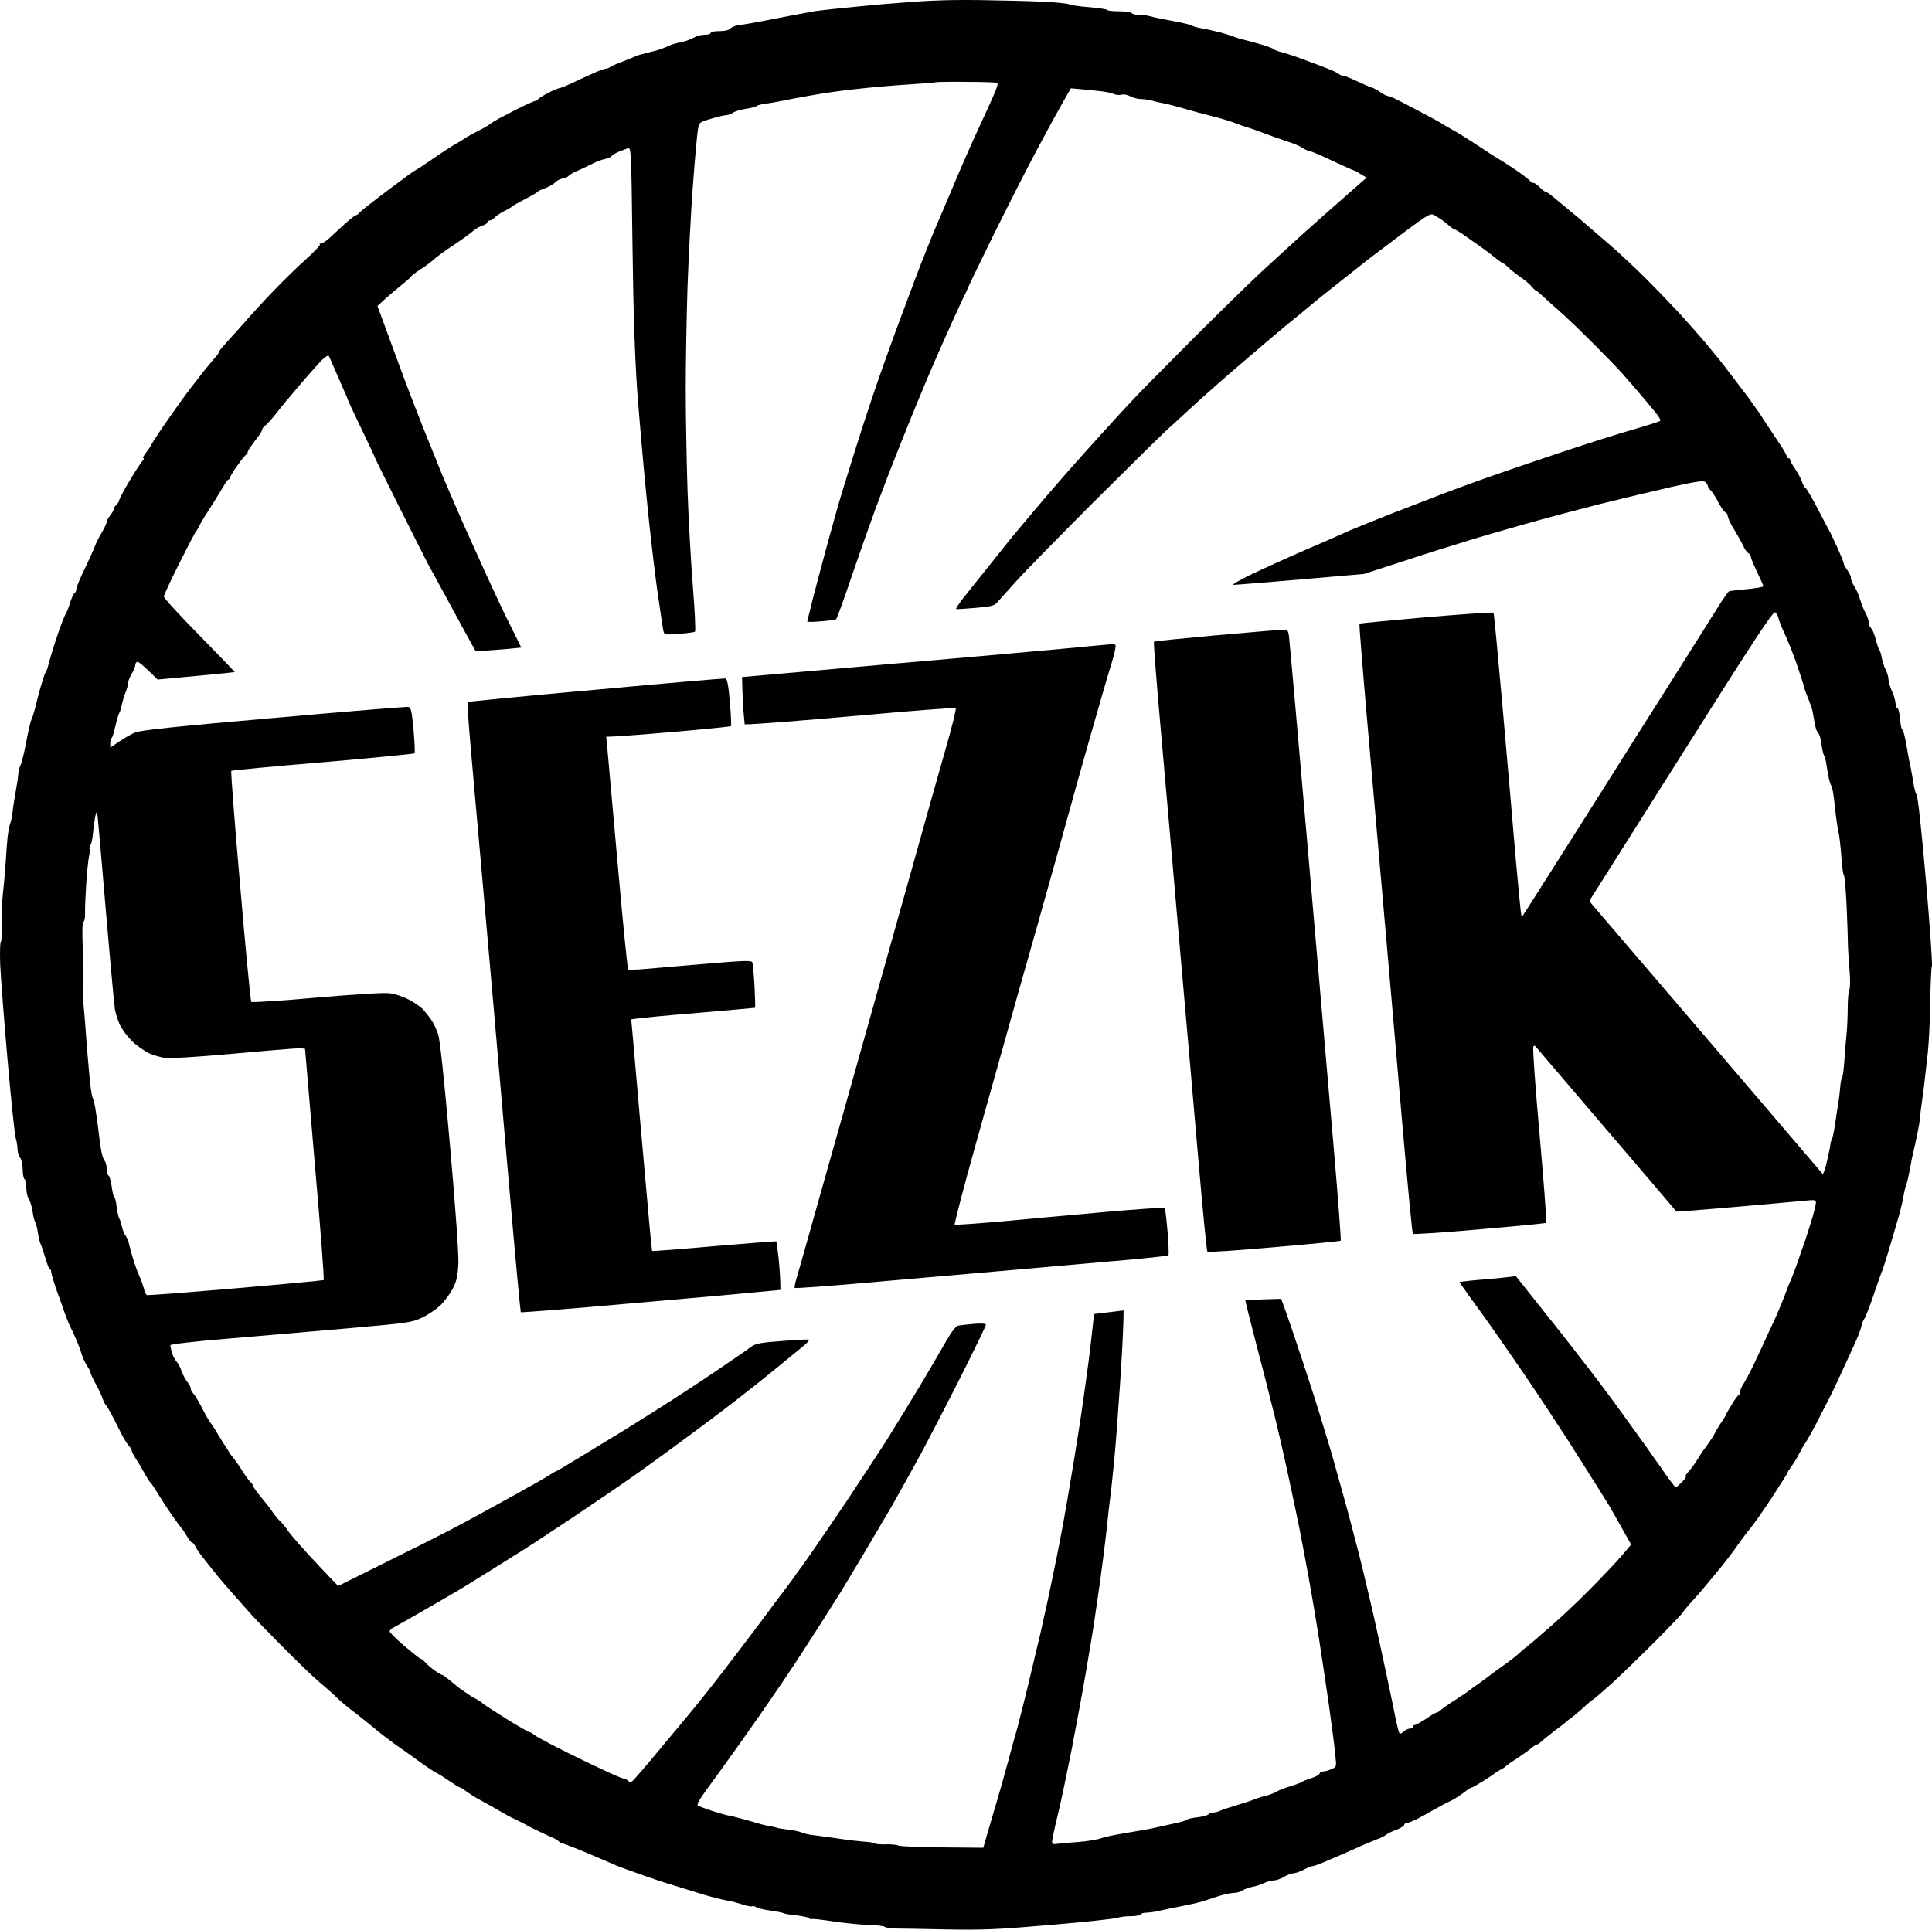
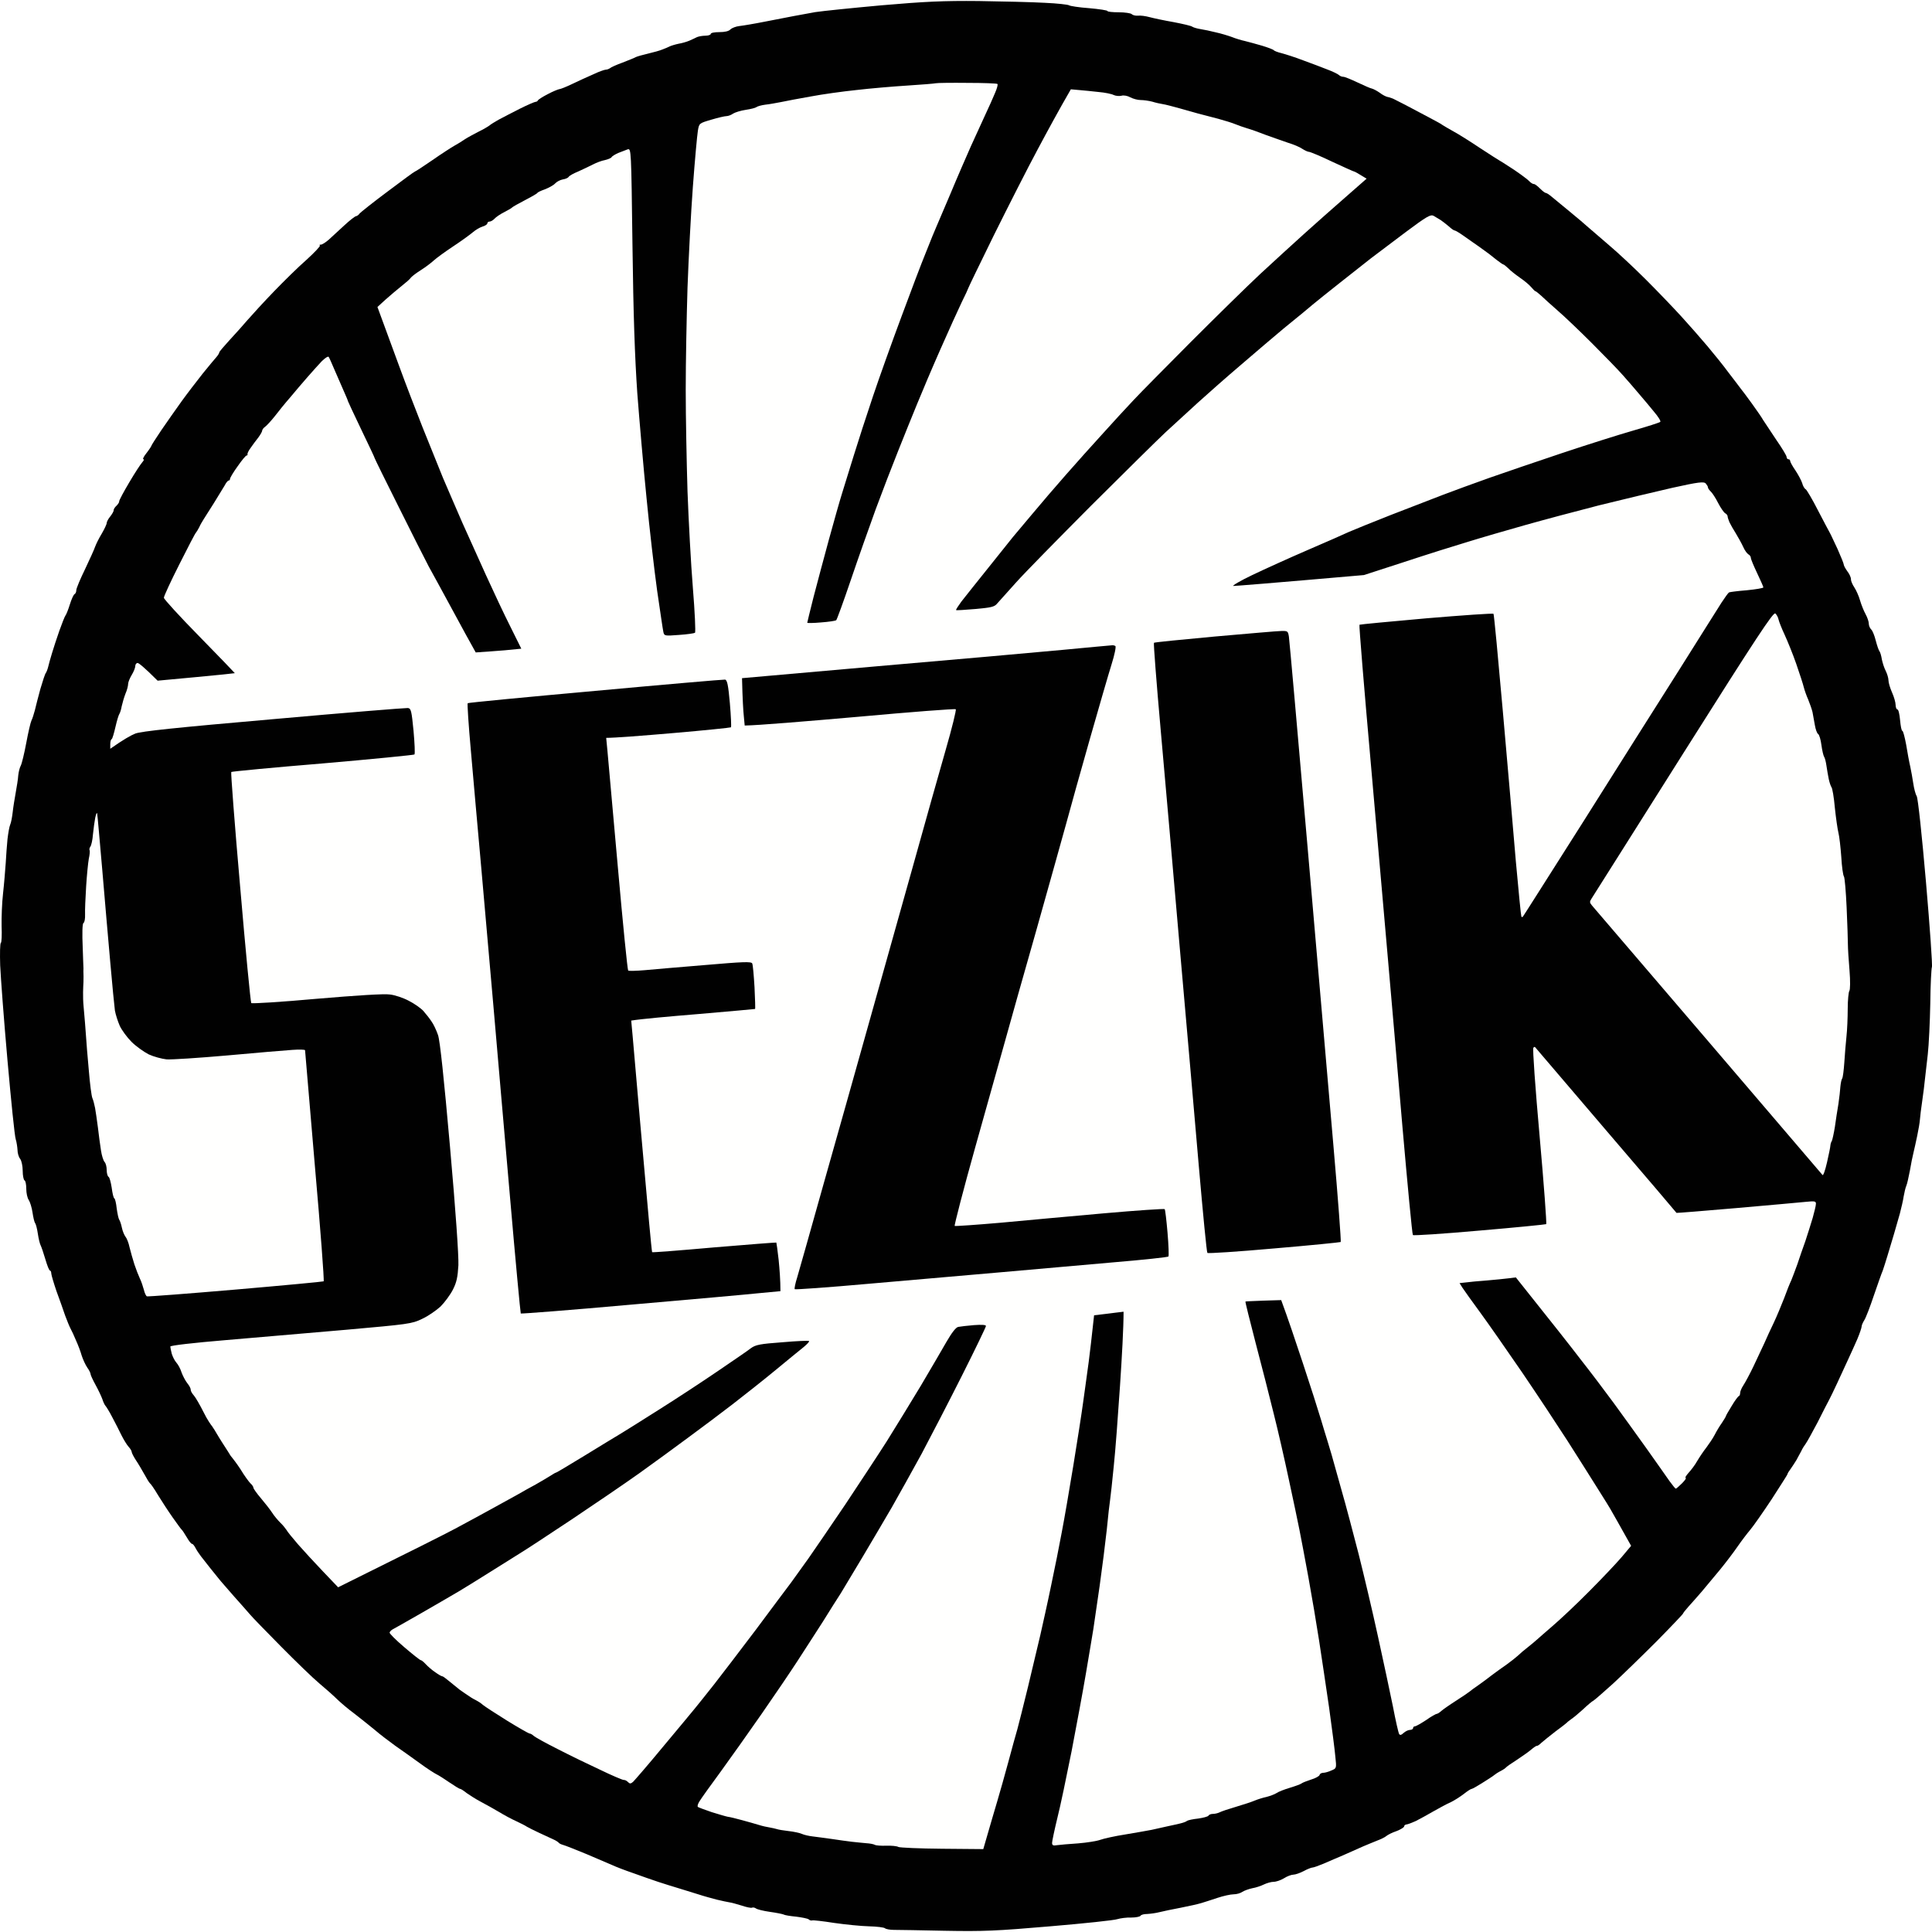
- <svg xmlns="http://www.w3.org/2000/svg" version="1.2" viewBox="8.7 9.76 1081.06 1079.99">
+ <svg xmlns="http://www.w3.org/2000/svg" version="1.2" viewBox="8.7 9.76 1081.06 1079.99" width="500" height="500">
  <style>
		.s0 { fill: #010101 } 
		.s1 { fill: #fffffe } 
	</style>
  <g id="Layer 1">
    <g id="Background">
      <path id="Path 1" fill-rule="evenodd" class="s0" d="m501.9 12.2c-16.5 1.5-33.1 3.2-37 3.8-3.8 0.7-9.2 1.7-12 2.2-2.7 0.5-9.9 1.9-16 3.1-6 1.2-12.6 2.3-14.5 2.5-1.9 0.2-4.2 1.1-5 1.9-0.9 1-3.2 1.5-6.2 1.5-2.7 0-4.8 0.4-4.8 1 0 0.5-1.3 1-3 1-1.6 0-3.8 0.4-4.7 0.8-1 0.5-2.9 1.4-4.3 2-1.4 0.6-4.1 1.4-6 1.7-1.9 0.4-4.2 1.1-5 1.5-0.8 0.4-2.6 1.2-4 1.7-1.4 0.6-5 1.6-8 2.3-3 0.7-6.2 1.6-7 2-0.8 0.5-4.2 1.8-7.5 3.1-3.3 1.2-6.4 2.6-6.9 3.1-0.6 0.4-1.6 0.8-2.3 0.8-0.7 0-3.9 1.1-7 2.6-3.2 1.4-8.5 3.8-11.8 5.4-3.3 1.6-6.6 2.9-7.2 2.9-0.7 0.1-3.7 1.3-6.5 2.8-2.9 1.5-5.4 3.1-5.5 3.5-0.2 0.4-0.7 0.8-1.3 0.8-0.5 0-4.5 1.7-8.7 3.8-4.3 2.2-9.6 4.9-11.8 6.1-2.2 1.2-4.6 2.7-5.4 3.4-0.8 0.6-3.5 2.2-6 3.4-2.5 1.3-5.9 3.1-7.6 4.2-1.6 1.1-4.3 2.8-6 3.7-1.6 0.9-7.2 4.5-12.2 8-5.1 3.5-9.5 6.4-9.8 6.4-0.3 0-7.1 5-15.2 11.1-8.2 6.1-15.2 11.7-15.8 12.4-0.5 0.8-1.4 1.4-2 1.5-0.5 0-3.5 2.3-6.5 5.1-3 2.8-7 6.4-8.7 8-1.8 1.6-3.9 2.9-4.5 2.8-0.7 0-1 0.2-0.5 0.5 0.4 0.3-3 3.9-7.5 8-4.6 4-12.8 12.1-18.3 17.8-5.5 5.7-12.1 12.9-14.7 15.9-2.5 2.9-7.1 8.1-10.2 11.4-3 3.3-5.6 6.3-5.6 6.7 0 0.4-0.7 1.6-1.5 2.5-0.9 1-4.4 5.2-7.8 9.4-3.4 4.3-8.7 11.2-11.8 15.5-3.1 4.3-8.2 11.6-11.3 16.1-3.1 4.6-5.6 8.5-5.6 8.8 0 0.2-1.2 2.1-2.7 4-1.6 2-2.3 3.5-1.8 3.5 0.6-0.1 0.3 0.7-0.6 1.7-0.9 1-4.2 6-7.3 11.3-3.1 5.2-5.6 9.9-5.6 10.5 0.1 0.5-0.6 1.6-1.5 2.5-0.9 0.8-1.6 1.9-1.6 2.5 0.1 0.5-0.8 2.1-1.9 3.5-1.1 1.3-2 3-2 3.7 0 0.7-1.3 3.4-2.8 6-1.6 2.6-3.2 5.9-3.7 7.3-0.4 1.3-3 7-5.6 12.5-2.7 5.5-4.9 10.8-4.9 11.7 0 1-0.4 2-1 2.3-0.5 0.2-1.7 2.8-2.6 5.7-0.9 2.9-2 5.7-2.5 6.3-0.4 0.5-1.9 4.3-3.4 8.5-1.4 4.1-3.3 9.7-4.1 12.5-0.8 2.7-1.8 6.1-2.1 7.5-0.3 1.3-0.9 2.9-1.3 3.5-0.5 0.5-1.8 4.6-3.1 9-1.2 4.4-2.6 9.8-3.1 12-0.6 2.2-1.4 4.8-1.9 5.7-0.5 1-1.8 6.6-2.9 12.5-1.1 5.9-2.5 11.7-3.1 12.8-0.6 1.1-1.2 3.5-1.4 5.5-0.1 1.9-0.8 6.2-1.4 9.5-0.6 3.3-1.4 8.2-1.7 11-0.3 2.7-0.9 5.9-1.4 7-0.5 1.1-1.1 4.7-1.5 8-0.3 3.3-0.8 9.3-1 13.5-0.3 4.1-0.9 11.7-1.5 17-0.6 5.2-0.9 13.4-0.8 18.3 0.2 4.9 0 9-0.4 9.3-0.5 0.2-0.6 5.9-0.4 12.6 0.3 6.8 2.1 30.7 4.1 53.3 2 22.5 4 42.3 4.6 44 0.5 1.6 0.9 4.3 1 6 0 1.6 0.6 3.9 1.5 5 0.8 1.1 1.4 4.1 1.4 6.7 0 2.6 0.5 5 1 5.3 0.6 0.2 1 2.4 1 4.7 0 2.4 0.6 5.2 1.4 6.3 0.7 1.1 1.7 4.2 2.1 7 0.4 2.7 1 5.4 1.5 6 0.4 0.5 1.1 3.2 1.5 6 0.4 2.7 1.1 5.6 1.6 6.5 0.4 0.8 1.6 4.3 2.6 7.7 1 3.4 2.1 6.3 2.6 6.3 0.4 0 0.7 0.8 0.7 1.7 0.1 1 1.4 5.4 2.9 9.8 1.6 4.4 3.8 10.4 4.8 13.5 1.1 3 2.5 6.4 3.1 7.5 0.6 1.1 2 4 3 6.5 1.1 2.4 2.6 6.3 3.2 8.5 0.7 2.2 2.1 5.2 3.1 6.7 1.1 1.5 1.9 3.2 1.9 3.8 0 0.5 1.3 3.3 2.9 6.2 1.6 2.9 3.2 6.4 3.7 7.8 0.4 1.3 1.1 2.9 1.6 3.5 0.5 0.5 2.3 3.4 3.9 6.5 1.6 3 3.9 7.5 5.1 10 1.2 2.4 3 5.4 4 6.5 1 1.1 1.8 2.4 1.8 3 0 0.5 1 2.5 2.3 4.5 1.3 1.9 3.4 5.5 4.8 8 1.3 2.4 2.7 4.7 3.1 5 0.4 0.2 2.5 3.2 4.5 6.6 2.1 3.4 5.8 9.1 8.2 12.5 2.5 3.5 4.7 6.6 5.1 6.9 0.3 0.2 1.6 2.2 2.8 4.2 1.2 2.1 2.5 3.8 3 3.7 0.4 0 1.2 1 1.9 2.3 0.6 1.2 2 3.3 3 4.6 1 1.3 3.3 4.2 5.1 6.5 1.8 2.3 4.1 5.1 5 6.2 0.8 1.1 4.6 5.3 8.2 9.5 3.7 4.1 7.7 8.7 9.1 10.3 1.3 1.6 9.2 9.7 17.4 18 8.3 8.4 17.9 17.7 21.5 20.7 3.6 3 8.1 7 10.1 9 2 1.9 6.2 5.5 9.5 7.9 3.2 2.5 8.4 6.6 11.4 9.1 3 2.6 8.2 6.5 11.5 8.9 3.3 2.3 9.4 6.6 13.5 9.6 4.1 3 8.4 5.8 9.5 6.3 1.1 0.5 4.4 2.6 7.3 4.6 2.8 1.9 5.5 3.6 6 3.6 0.4 0 2.1 1.1 3.7 2.4 1.7 1.2 5.3 3.5 8 4.9 2.8 1.5 7.3 4 10 5.6 2.8 1.7 7 4 9.5 5.1 2.5 1.2 5.2 2.5 6 3.1 0.8 0.5 4 2.1 7 3.5 3 1.4 6.6 3.1 8 3.7 1.4 0.6 2.7 1.5 3 1.9 0.3 0.4 1.4 0.9 2.5 1.2 1.1 0.3 7 2.6 13 5.1 6.1 2.6 12.6 5.4 14.5 6.2 1.9 0.9 7.1 2.9 11.5 4.4 4.4 1.6 10.7 3.8 14 4.9 3.3 1.1 8.5 2.7 11.5 3.6 3 0.9 8 2.5 11 3.4 3 1 7.8 2.3 10.5 3 2.8 0.7 5.9 1.3 7 1.5 1.1 0.1 4.1 1 6.8 1.8 2.6 0.9 5.2 1.4 5.7 1.2 0.6-0.3 1.6-0.1 2.3 0.4 0.6 0.5 4.1 1.4 7.7 1.9 3.6 0.5 7.1 1.2 7.8 1.5 0.6 0.4 3.8 0.9 7 1.2 3.1 0.4 6.3 1 7 1.5 0.6 0.6 1.5 0.8 2 0.6 0.4-0.2 5.9 0.4 12.2 1.4 6.3 0.9 15.1 1.8 19.5 1.9 4.4 0.1 8.5 0.6 9 1.1 0.6 0.5 2.8 0.9 5 0.9 2.2 0 15 0.2 28.5 0.5 21.4 0.4 28.8 0.1 59-2.5 19-1.6 35.9-3.4 37.5-4 1.7-0.5 5.1-1 7.8-0.9 2.6 0 4.9-0.5 5.2-1 0.3-0.6 2-1 3.8-1 1.7-0.1 4.8-0.5 6.7-1 1.9-0.5 7.3-1.6 12-2.5 4.7-0.9 9.9-2.1 11.5-2.6 1.7-0.5 5.7-1.8 9-2.9 3.3-1.1 7.4-2 9-2 1.7 0 3.9-0.6 5-1.4 1.1-0.7 3.6-1.6 5.5-2 1.9-0.3 4.9-1.3 6.5-2.1 1.7-0.8 4.1-1.5 5.5-1.5 1.4 0 4-0.9 5.8-2 1.7-1.1 4.1-2 5.2-2 1.1 0 3.7-0.9 5.8-2 2-1.1 4.3-2 5-2 0.6 0 3.3-1 6-2.1 2.6-1.1 5.6-2.4 6.7-2.9 1.1-0.4 4-1.7 6.5-2.8 2.5-1.1 6.5-2.9 9-4 2.5-1.1 6.1-2.5 8-3.3 1.9-0.7 4.2-1.8 5-2.5 0.8-0.7 3.4-2 5.8-2.8 2.3-0.9 4.2-2.1 4.2-2.6 0-0.6 0.6-1 1.3-1.1 0.6 0 3-0.9 5.2-1.9 2.2-1.1 6.7-3.6 10-5.5 3.3-1.9 7.6-4.2 9.5-5 1.9-0.9 5.2-3 7.3-4.6 2-1.6 4-2.9 4.5-2.9 0.4 0 3.2-1.6 6.2-3.5 3-1.9 6-3.8 6.5-4.3 0.6-0.5 2.1-1.5 3.5-2.2 1.4-0.7 2.7-1.6 3-2 0.3-0.4 3-2.3 6-4.2 3-2 6.6-4.5 8-5.7 1.4-1.2 2.8-2.2 3.3-2.2 0.4 0.1 1.5-0.7 2.5-1.7 1-0.9 4.5-3.7 7.7-6.2 3.3-2.4 6.2-4.7 6.5-5 0.3-0.4 1.5-1.3 2.6-2.1 1.2-0.8 4.1-3.2 6.5-5.4 2.3-2.2 5-4.5 6-5 0.9-0.6 5.8-4.9 10.9-9.5 5.1-4.7 16-15.3 24.2-23.5 8.2-8.3 14.8-15.3 14.8-15.5 0-0.3 1.4-2.1 3.2-4.1 1.8-2 5.2-5.8 7.5-8.5 2.3-2.7 6.8-8.1 10-12 3.2-3.9 7.6-9.7 9.8-12.9 2.2-3.2 5.4-7.4 7.1-9.4 1.7-2 7.1-9.7 12-17.1 4.8-7.5 8.9-13.8 8.9-14.1 0-0.4 0.8-1.7 1.8-3 1-1.4 2.4-3.6 3.2-4.9 0.8-1.4 2-3.7 2.7-5 0.6-1.4 1.8-3.2 2.4-4 0.7-0.9 3.7-6.3 6.7-12 2.9-5.8 5.8-11.4 6.4-12.5 0.6-1.1 2.7-5.4 4.6-9.5 1.9-4.2 4.6-10 6-13 1.4-3.1 3.8-8.2 5.2-11.5 1.4-3.3 2.5-6.6 2.5-7.3 0-0.7 0.7-2.2 1.5-3.5 0.8-1.2 3.2-7.4 5.3-13.7 2.2-6.4 4.4-12.7 5-14 0.5-1.4 1.7-5.2 2.7-8.5 1-3.3 2.6-8.7 3.6-12 1-3.3 2.4-8.5 3.3-11.5 0.8-3.1 1.8-7.3 2.1-9.5 0.4-2.2 1-4.9 1.5-6 0.5-1.1 1.3-5 2-8.5 0.6-3.6 1.5-8.1 2-10 0.5-2 1.4-6.2 2.1-9.5 0.7-3.3 1.4-7.4 1.5-9 0.1-1.7 0.7-6.4 1.3-10.5 0.6-4.2 1.3-9.6 1.5-12 0.3-2.5 1-8.8 1.6-14 0.6-5.3 1.2-18.1 1.4-28.5 0.1-10.5 0.6-19.6 0.9-20.3 0.4-0.7-1.1-22-3.3-47.5-2.3-26.5-4.5-47.1-5.2-48.2-0.7-1.1-1.5-4.3-1.9-7-0.4-2.8-1.2-7.1-1.7-9.5-0.6-2.5-1.6-8-2.3-12.3-0.8-4.3-1.7-7.7-2.1-7.7-0.5 0-1-2.7-1.3-6-0.3-3.3-0.9-6-1.5-6-0.5 0-1-1.2-1-2.5 0-1.4-0.9-4.6-2-7-1.1-2.5-2-5.5-2-6.8 0-1.2-0.7-3.6-1.5-5.2-0.9-1.7-1.8-4.6-2.2-6.5-0.3-2-0.9-4-1.3-4.5-0.5-0.6-1.4-3.3-2.1-6-0.7-2.8-1.8-5.6-2.6-6.3-0.7-0.7-1.3-2.1-1.3-3.2 0-1.1-0.8-3.5-1.8-5.3-1-1.8-2.4-5.3-3.1-7.7-0.7-2.5-2.2-5.8-3.2-7.3-1-1.5-1.9-3.5-1.9-4.5 0.1-0.9-0.8-3-2-4.5-1.1-1.5-2-3.2-2-3.7 0-0.6-1.6-4.5-3.5-8.8-2-4.2-3.9-8.4-4.4-9.2-0.5-0.9-3.5-6.5-6.6-12.5-3.1-6.1-6.2-11.3-6.8-11.7-0.7-0.3-1.6-1.9-2-3.5-0.5-1.5-2.2-4.7-3.8-7.1-1.6-2.3-2.9-4.7-2.9-5.2 0-0.6-0.4-1-1-1-0.5 0-1-0.6-1-1.3 0-0.7-2.6-5-5.8-9.6-3.1-4.7-6.4-9.6-7.3-11-0.8-1.5-3.7-5.6-6.2-9.1-2.6-3.6-5.5-7.5-6.5-8.7-0.9-1.2-3.9-5.2-6.7-8.8-2.7-3.7-8.1-10.4-11.9-14.9-3.8-4.5-10.3-11.9-14.5-16.5-4.2-4.6-13-13.8-19.6-20.4-6.6-6.6-16-15.4-21-19.6-4.9-4.2-10.1-8.7-11.5-9.9-1.4-1.3-6.1-5.3-10.5-8.9-4.4-3.6-9-7.4-10.2-8.4-1.3-1.1-2.6-1.9-3-1.9-0.5 0-1.9-1.1-3.3-2.5-1.4-1.4-2.9-2.6-3.5-2.5-0.5 0-1.7-0.7-2.5-1.6-0.8-0.9-4.6-3.7-8.4-6.3-3.9-2.5-7.5-4.9-8-5.1-0.6-0.3-5.6-3.5-11.1-7.1-5.5-3.7-12.2-7.9-15-9.4-2.7-1.5-5.4-3.1-6-3.5-0.5-0.5-5.9-3.4-12-6.6-6-3.2-12.3-6.5-14-7.3-1.6-0.9-3.8-1.7-4.7-1.8-1-0.2-3-1.2-4.5-2.4-1.6-1.1-3.5-2.1-4.3-2.3-0.8-0.1-4.4-1.7-8-3.4-3.6-1.7-7.2-3.2-8-3.2-0.8 0-1.9-0.4-2.5-1-0.5-0.5-3.5-2-6.5-3.1-3-1.2-9.1-3.5-13.5-5.1-4.4-1.7-9.8-3.4-12-4-2.2-0.5-4.2-1.3-4.5-1.7-0.3-0.4-3.2-1.5-6.5-2.5-3.3-1-7.6-2.1-9.5-2.6-1.9-0.4-5.3-1.4-7.5-2.3-2.2-0.8-6.2-2-9-2.6-2.7-0.7-6.6-1.5-8.5-1.8-1.9-0.3-3.9-0.9-4.5-1.3-0.5-0.5-5.3-1.6-10.5-2.6-5.2-0.9-11.3-2.2-13.5-2.8-2.2-0.6-5.1-1-6.5-0.8-1.4 0.1-2.9-0.3-3.5-0.9-0.5-0.5-3.8-1-7.2-1-3.5 0-6.3-0.3-6.3-0.7 0-0.4-4.6-1.1-10.2-1.6-5.7-0.4-10.7-1.2-11.3-1.6-0.5-0.4-6.6-1.1-13.5-1.4-6.9-0.4-23.5-0.8-37-1-19.8-0.2-30.2 0.3-54.5 2.4z" />
      <path id="Path 2" fill-rule="evenodd" class="s1" d="m532.4 55.8c-0.8 0.2-8 0.8-16 1.3-8 0.5-20.8 1.6-28.5 2.5-7.7 0.8-19.2 2.4-25.5 3.6-6.3 1.1-13.7 2.5-16.5 3.1-2.7 0.5-6.8 1.3-9 1.5-2.2 0.3-4.4 0.9-5 1.4-0.5 0.4-3.2 1.1-6 1.5-2.7 0.4-5.9 1.4-7 2.1-1.1 0.8-2.8 1.4-3.7 1.4-1 0-4.8 0.9-8.5 2-6.8 2-6.8 2-7.5 6.2-0.4 2.4-1.7 16.4-2.8 31.3-1.1 14.8-2.4 40.2-3 56.5-0.5 16.2-1 41.8-1 57 0 15.1 0.5 40.7 1 57 0.6 16.2 1.9 40.5 3 54 1.1 13.4 1.6 24.7 1.2 25.1-0.4 0.3-4.4 0.9-8.9 1.2-8 0.6-8.3 0.6-8.8-1.6-0.3-1.2-1.8-11.7-3.5-23.2-1.6-11.6-4.3-34.8-5.9-51.5-1.7-16.8-4-43.4-5.2-59-1.4-20.6-2.2-43.7-2.7-82.8-0.7-53.6-0.7-54.2-2.7-53.6-1.1 0.4-3.5 1.3-5.2 2-1.8 0.8-3.5 1.8-3.8 2.4-0.3 0.5-2 1.2-3.7 1.6-1.8 0.3-4.9 1.5-6.8 2.5-1.9 1-5.6 2.7-8.2 3.9-2.7 1.1-5 2.4-5.3 3-0.3 0.5-1.7 1.2-3.2 1.4-1.6 0.3-3.5 1.3-4.4 2.3-0.9 1-3.5 2.4-5.8 3.3-2.3 0.8-4.1 1.7-4.1 2 0 0.2-3 2-6.7 3.9-3.7 1.9-7 3.8-7.3 4.1-0.3 0.4-2.3 1.6-4.5 2.7-2.2 1.1-4.7 2.8-5.5 3.7-0.8 0.9-2.1 1.6-2.7 1.6-0.7 0-1.3 0.4-1.3 1 0 0.5-1.2 1.4-2.7 1.8-1.6 0.5-3.9 1.9-5.3 3.1-1.4 1.2-6.3 4.8-11 7.9-4.7 3.1-9.6 6.7-11 8-1.4 1.3-4.7 3.8-7.4 5.5-2.7 1.7-5.1 3.6-5.5 4.2-0.3 0.6-2.6 2.6-5 4.5-2.4 1.9-6.4 5.3-9 7.6l-4.6 4.2c4.4 12.1 8.6 23.5 12.2 33.2 3.5 9.6 9.4 24.9 13 34 3.6 9 8.8 21.9 11.5 28.5 2.8 6.6 7.7 17.8 10.8 25 3.2 7.1 9.2 20.4 13.3 29.5 4.1 9 10.2 22 13.6 28.7l6.1 12.3c-6.6 0.7-12.3 1.2-17 1.5l-8.5 0.6c-2.9-5.1-8-14.5-13.2-24.1-5.3-9.7-11.1-20.5-13.1-24-1.9-3.6-9.5-18.6-16.8-33.3-7.4-14.7-13.4-27-13.4-27.2 0-0.3-3.4-7.5-7.5-16-4.1-8.6-7.5-15.8-7.5-16 0-0.3-1.1-2.9-2.4-5.8-1.3-2.9-3.6-8.2-5.1-11.7-1.5-3.6-3-6.9-3.3-7.3-0.4-0.4-2.1 0.7-3.9 2.5-1.7 1.8-5.3 5.8-8 8.9-2.6 3-7.1 8.2-9.8 11.5-2.8 3.2-6.6 7.9-8.5 10.4-1.9 2.4-4.3 5-5.2 5.7-1 0.7-1.8 1.7-1.8 2.3 0 0.5-1 2.3-2.2 3.9-1.3 1.6-3.2 4.2-4.3 5.8-1.1 1.5-1.9 3.1-1.7 3.5 0.1 0.4-0.1 0.7-0.5 0.7-0.5 0-2.7 2.7-5 6-2.4 3.3-4.3 6.5-4.3 7.1 0 0.5-0.3 0.9-0.7 0.9-0.5 0-1.5 1.2-2.3 2.8-0.9 1.5-3.6 5.9-6 9.8-2.5 3.9-5.1 8-5.7 9-0.7 1.1-1.9 3.1-2.5 4.5-0.7 1.3-1.5 2.7-1.8 3-0.4 0.2-4.5 8.2-9.3 17.7-4.8 9.5-8.7 17.9-8.7 18.8 0 0.8 9 10.6 19.9 21.7 11 11.2 19.8 20.4 19.8 20.5-0.1 0.1-9.9 1.1-21.7 2.2l-21.5 2c-7.7-7.7-10.6-9.9-11.2-9.9-0.7 0-1.3 0.8-1.3 1.7 0 1-0.9 3.2-2 5-1.1 1.8-2 4.1-2 5 0 1-0.6 3.5-1.5 5.5-0.8 2.1-1.7 5.2-2.1 7-0.3 1.8-0.9 3.7-1.3 4.3-0.4 0.5-1.4 3.8-2.2 7.3-0.8 3.5-1.7 6.6-2.1 6.8-0.5 0.2-0.8 1.5-0.8 2.9v2.5c7.4-5.2 11.5-7.5 14-8.5 3.4-1.3 22.4-3.3 77.5-8.1 40.2-3.6 73.9-6.3 75-6.2 1.8 0.2 2.1 1.5 3.2 12.8 0.6 6.8 0.9 12.8 0.5 13.2-0.4 0.3-23.5 2.6-51.3 5-27.9 2.3-50.9 4.5-51.2 4.8-0.3 0.2 1.9 29.3 5 64.5 3 35.2 5.8 64.3 6.2 64.8 0.3 0.4 16.8-0.6 36.6-2.4 22.3-1.9 37.9-2.9 41-2.4 2.8 0.3 7.5 1.9 10.5 3.5 3 1.5 6.7 4.1 8.1 5.6 1.4 1.6 3.5 4.2 4.6 5.9 1.2 1.6 2.8 5.1 3.7 7.7 1.1 3.2 3.3 24 6.7 62.5 3.2 36.1 4.9 60.9 4.7 66.3-0.4 6.7-1 9.6-3.1 13.7-1.5 2.9-4.6 7.1-6.9 9.4-2.4 2.2-7 5.4-10.3 6.9-5.7 2.8-7.7 3-42.5 6.1-20.1 1.7-50.4 4.3-67.5 5.8-18 1.5-31 3-30.9 3.6 0 0.5 0.4 2.3 0.8 4 0.5 1.6 1.6 3.9 2.6 5 1 1.1 2.3 3.5 2.9 5.5 0.7 1.9 2.1 4.6 3.2 6 1.1 1.3 2 3 1.9 3.7 0 0.7 0.8 2.1 1.8 3.2 0.9 1 3.4 5.3 5.5 9.5 2 4.1 4.3 7.3 4.7 7.7 0.4 0.6 0.2 0.3 0.7 1.1 0.4 0.4 2.3 3.9 4.8 7.8 2.5 3.8 4.6 7.2 4.9 7.7 0.3 0.4 0.6 0.7 0.9 1.1 0.3 0.4 2.4 3 4.6 6.4 2.1 3.5 4.6 6.9 5.5 7.8 0.9 0.8 1.7 1.9 1.7 2.5 0 0.5 1.9 3.2 4.3 6 2.3 2.7 5.1 6.3 6.2 8 1 1.6 3.1 4.1 4.5 5.5 1.4 1.3 2.9 3.2 3.5 4.1 0.5 1 3.4 4.5 6.4 8 3 3.4 9.3 10.3 14 15.2l8.5 8.9c42.6-21.1 59.7-29.7 65.5-32.8 5.8-3.1 15.2-8.2 21-11.4 5.8-3.2 12.3-6.8 14.5-8 2.2-1.3 6.5-3.7 9.5-5.3 3-1.7 6.7-3.9 8.3-4.9 1.5-1 2.9-1.8 3.2-1.8 0.3 0 7.6-4.4 16.3-9.7 8.6-5.3 17.7-10.8 20.2-12.3 2.5-1.5 12.2-7.6 21.5-13.5 9.4-5.9 24-15.5 32.5-21.3 8.5-5.8 16.9-11.5 18.5-12.8 2.6-1.9 5.2-2.4 17.5-3.3 8-0.7 14.7-1 15-0.7 0.3 0.3-1 1.7-2.9 3.3-1.9 1.5-9.1 7.4-16 13.1-6.9 5.7-17.7 14.2-23.9 19-6.2 4.8-17.3 13.1-24.5 18.4-7.3 5.4-19.7 14.5-27.7 20.2-8 5.7-24.9 17.2-37.6 25.7-12.8 8.5-26 17.2-29.5 19.3-3.5 2.2-11.3 7.1-17.4 10.9-6 3.8-13.5 8.4-16.5 10.2-3 1.8-12.2 7.1-20.5 11.9-8.2 4.7-15.6 8.9-16.4 9.3-0.8 0.4-1.6 1.2-1.8 1.8-0.2 0.5 3.5 4.2 8.2 8.2 4.7 4 8.8 7.3 9.3 7.3 0.4 0 1.6 1 2.8 2.3 1.1 1.2 3.4 3.2 5.2 4.4 1.8 1.3 3.5 2.3 4 2.3 0.4 0 2.1 1.3 3.9 2.8 1.7 1.4 4.4 3.6 5.8 4.7 1.5 1.1 3.9 2.7 5.4 3.7 1.4 1 3.3 2 4.1 2.4 0.8 0.4 2.4 1.4 3.5 2.4 1.1 0.9 7.2 4.9 13.5 8.8 6.3 3.9 12 7.1 12.5 7.2 0.6 0 1.7 0.6 2.5 1.4 0.8 0.7 6.9 4.1 13.5 7.4 6.6 3.4 17.3 8.6 23.8 11.6 6.4 3.1 12.3 5.6 13 5.6 0.6-0.1 1.8 0.5 2.4 1.2 1 1 1.6 1 2.9-0.2 0.9-0.9 8.3-9.4 16.3-19.1 8-9.6 16.3-19.5 18.3-22 2-2.4 6.8-8.5 10.7-13.4 3.9-5 14.4-18.7 23.3-30.5 8.8-11.9 17.8-23.8 19.8-26.5 2-2.8 6.4-8.9 9.7-13.5 3.3-4.7 12.5-18.2 20.5-30 7.9-11.9 18.4-27.8 23.3-35.5 4.8-7.7 13.4-21.7 19-31 5.5-9.4 12.1-20.5 14.5-24.8 2.9-5 5.2-8 6.5-8.2 1.1-0.2 5-0.7 8.8-1 4.2-0.3 6.7-0.2 6.7 0.5 0 0.5-6 13-13.4 27.7-7.4 14.7-17.6 34.4-22.6 43.8-5.1 9.3-12.6 22.8-16.7 30-4.1 7.1-11.6 19.7-16.5 28-4.9 8.2-10.3 17.2-12 20-1.8 2.7-6.3 9.9-10.1 16-3.9 6-10.2 15.9-14.2 22-3.9 6-12.9 19.3-20 29.5-7 10.1-17.4 24.7-22.9 32.3-5.6 7.6-10.9 15-11.8 16.5-1 1.5-1.4 2.9-1 3.3 0.4 0.3 3.9 1.6 7.7 2.9 3.9 1.2 7.9 2.4 9 2.6 1.1 0.1 4.7 1 8 1.9 3.3 0.9 7.6 2.1 9.5 2.7 1.9 0.6 4.6 1.2 6 1.4 1.4 0.2 3.2 0.7 4 0.9 0.8 0.3 3.8 0.8 6.5 1.1 2.8 0.3 6.1 1 7.5 1.6 1.4 0.6 4.1 1.2 6 1.4 1.9 0.2 6.7 0.9 10.5 1.4 3.9 0.6 9 1.3 11.5 1.6 2.5 0.3 6.1 0.6 8 0.8 1.9 0.1 4.1 0.5 4.8 0.9 0.6 0.4 3.6 0.6 6.5 0.5 2.8-0.1 5.9 0.2 6.7 0.7 0.8 0.4 11.9 0.9 24.5 1l23 0.2c4.1-14.1 6.4-22.1 7.8-26.7 1.4-4.7 4.2-14.6 6.2-22 2-7.5 4.3-15.8 5.1-18.5 0.8-2.8 3.4-13.4 5.9-23.5 2.4-10.2 5.5-23.3 6.9-29 1.3-5.8 4.1-18.2 6-27.5 2-9.4 4.7-22.9 6-30 1.4-7.2 4.3-24.1 6.5-37.5 2.2-13.5 4.7-29.5 5.5-35.5 0.9-6.1 2.2-16.2 3.1-22.5 0.8-6.4 1.8-14.8 2.2-18.8l0.8-7.2c6.2-0.7 9.9-1.2 12.3-1.5l4.2-0.5c0 8.9-0.9 25-2 41.5-1.1 16.5-2.6 36.7-3.5 45-0.8 8.2-1.7 16.5-2 18.5-0.3 1.9-1.2 9.5-1.9 17-0.8 7.4-2.6 21.6-4 31.5-1.4 9.9-3 20.7-3.5 24-0.5 3.3-2.4 14.3-4.1 24.5-1.7 10.1-5.4 29.9-8.1 44-2.8 14-6.3 30.9-8 37.5-1.6 6.6-2.9 12.8-2.9 13.7 0 1.4 0.6 1.7 2.8 1.3 1.5-0.2 6.8-0.7 11.7-1 5-0.4 10.6-1.3 12.5-2 1.9-0.7 8.2-2.1 14-3 5.8-1 12.4-2.1 14.8-2.6 2.3-0.5 6.1-1.4 8.5-1.9 2.3-0.5 5.6-1.2 7.2-1.6 1.7-0.4 3.5-1 4-1.5 0.6-0.4 3.4-1 6.3-1.3 2.8-0.4 5.4-1.1 5.7-1.6 0.3-0.6 1.4-1 2.5-1 1.1 0 2.8-0.4 3.8-0.9 0.9-0.5 5.1-1.9 9.2-3.1 4.1-1.2 8.9-2.8 10.5-3.5 1.7-0.7 4.6-1.6 6.5-2 1.9-0.5 4.4-1.4 5.5-2.1 1.1-0.8 4.5-2.1 7.5-3 3-0.9 6-2 6.5-2.4 0.6-0.5 3-1.4 5.4-2.2 2.4-0.7 4.6-1.9 4.8-2.6 0.1-0.7 1.1-1.2 2.1-1.2 0.9 0 3-0.6 4.5-1.3 2.9-1.2 2.9-1.3 2.2-7.7-0.3-3.6-1.9-16-3.5-27.5-1.7-11.6-4.2-28.5-5.6-37.5-1.4-9.1-4.1-25.1-6-35.5-1.9-10.5-4.2-22.4-5-26.5-0.8-4.2-3.5-16.8-5.9-28-2.4-11.3-6.2-28-8.5-37-2.2-9.1-6.8-26.9-10.1-39.5-3.3-12.7-5.9-23.1-5.7-23.2 0.2-0.1 4.7-0.3 10.2-0.5l9.8-0.3c3.7 10 8.1 23.1 12.2 35.5 4.1 12.3 8.6 26.5 10.1 31.5 1.5 4.9 3 10.1 3.5 11.5 0.4 1.3 1.5 4.9 2.4 8 0.8 3 3.4 12 5.6 20 2.3 7.9 6.5 23.9 9.5 35.5 2.9 11.5 7.8 32.2 10.8 46 3 13.7 6.8 31.4 8.4 39.3 1.5 7.9 3.1 14.9 3.5 15.5 0.5 0.8 1.2 0.6 2.5-0.6 1-0.9 2.6-1.7 3.6-1.7 0.9 0 1.7-0.5 1.7-1 0-0.6 0.5-1 1-1 0.6 0 3.4-1.6 6.3-3.5 2.8-2 5.5-3.5 6-3.5 0.4 0 1.5-0.7 2.5-1.6 0.9-0.8 4.6-3.4 8.2-5.7 3.6-2.3 7-4.6 7.7-5.2 0.7-0.6 2.8-2.2 4.8-3.5 2-1.4 5.5-4 7.8-5.8 2.3-1.7 6-4.4 8.2-5.9 2.2-1.6 4.9-3.7 6.1-4.8 1.1-1.1 3.8-3.4 5.9-5 2.1-1.7 4.3-3.5 4.9-4.1 0.6-0.6 4.5-3.9 8.6-7.5 4.1-3.5 13.4-12.2 20.5-19.4 7.2-7.2 15.4-15.9 18.3-19.3l5.2-6.2c-7.2-12.8-9.9-17.7-10.7-19-0.7-1.4-4.5-7.5-8.3-13.5-3.8-6.1-11.3-17.9-16.7-26.4-5.4-8.4-16.7-25.5-25.2-38-8.5-12.4-19.1-27.6-23.5-33.6-4.5-6.1-8.9-12.3-9.9-13.8l-1.7-2.7c5.8-0.7 11.1-1.2 15.5-1.5 4.4-0.4 9.8-0.9 12-1.2l4-0.5c20.2 25.3 30.6 38.5 36.1 45.7 5.6 7.1 13.9 18.1 18.6 24.5 4.6 6.3 12.9 17.8 18.4 25.5 5.4 7.7 11.3 15.9 12.9 18.3 1.7 2.3 3.2 4.2 3.5 4.2 0.3 0 1.9-1.4 3.5-3 1.7-1.7 2.6-3.1 2-3-0.5 0 0.2-1.2 1.6-2.8 1.4-1.5 3.7-4.5 4.9-6.7 1.3-2.2 3.6-5.6 5.1-7.5 1.5-2 3.6-5.1 4.6-7 1-2 2.8-5 4.1-6.8 1.2-1.8 2.2-3.5 2.2-3.7 0-0.3 1.5-2.9 3.3-5.8 1.7-2.9 3.5-5.3 4-5.5 0.4-0.1 0.7-0.9 0.7-1.7 0-0.9 0.8-2.8 1.8-4.3 1-1.5 3.6-6.3 5.7-10.7 2.1-4.4 4.8-10.3 6.1-13 1.2-2.8 3.6-8 5.3-11.5 1.7-3.6 4.2-9.7 5.7-13.5 1.4-3.9 3.2-8.4 4-10 0.7-1.7 2.2-5.7 3.4-9 1.1-3.3 3.1-9.2 4.5-13 1.3-3.9 3.1-9.7 4.1-13 0.9-3.3 1.8-6.8 1.8-7.8 0.1-1.5-0.6-1.7-5.4-1.2-3 0.3-20.6 1.9-39 3.5-18.4 1.6-33.5 2.8-33.6 2.7 0-0.1-17.7-20.9-39.4-46.2-21.6-25.3-39.5-46.3-39.7-46.5-0.1-0.3-0.6-0.2-1 0.3-0.5 0.4 1.1 22.7 3.5 49.5 2.4 26.8 4 48.9 3.7 49.2-0.4 0.2-17.2 1.9-37.3 3.6-20.2 1.8-37 2.9-37.3 2.5-0.4-0.3-3-27.9-5.9-61.1-2.8-33.3-6.5-74.9-8-92.5-1.5-17.6-5.9-67-9.6-109.7-3.8-42.7-6.7-77.9-6.4-78.2 0.3-0.2 17.2-1.8 37.5-3.6 20.4-1.7 37.2-2.9 37.5-2.5 0.3 0.4 2.6 24.8 5.2 54.3 2.6 29.5 5.9 67.4 7.3 84.2 1.5 16.7 2.9 30.7 3.1 31 0.2 0.2 0.6 0.2 0.8 0 0.3-0.3 15.4-24.2 33.7-53 18.2-28.9 42.4-67.2 53.7-85 11.2-17.9 22-34.9 23.8-37.8 1.9-2.9 3.7-5.4 4.2-5.7 0.4-0.2 4.9-0.8 10-1.2 5.1-0.5 9.2-1.2 9.2-1.6 0-0.4-1.6-4-3.5-8-1.9-4-3.5-7.8-3.5-8.5 0-0.7-0.6-1.6-1.4-2-0.7-0.4-2.1-2.3-2.9-4.2-0.9-2-2.8-5.3-4.1-7.5-1.4-2.2-3-5-3.6-6.3-0.5-1.2-1-2.7-1-3.2 0-0.6-0.6-1.4-1.4-1.8-0.7-0.4-2.5-3-3.9-5.7-1.4-2.8-3.3-5.7-4.2-6.5-0.9-0.9-1.6-1.9-1.5-2.3 0-0.4-0.6-1.4-1.2-2.1-1.1-1.2-3.9-0.9-18.8 2.4-9.6 2.2-28.1 6.6-41 9.8-12.9 3.3-31.6 8.3-41.5 11.1-9.9 2.8-24.1 6.9-31.5 9.2-7.4 2.2-23.6 7.3-36 11.4l-22.5 7.3c-55 4.8-71.9 6.1-73 6.1-1.1 0 3.6-2.8 10.5-6.1 6.9-3.3 20.8-9.6 31-14 10.2-4.4 20.5-8.9 23-10.1 2.5-1.1 13.1-5.4 23.5-9.5 10.5-4.1 23.7-9.2 29.5-11.4 5.8-2.2 17.5-6.5 26-9.5 8.5-3 26.8-9.2 40.5-13.8 13.8-4.6 31.5-10.2 39.5-12.5 8-2.3 14.9-4.5 15.3-4.9 0.5-0.3-1.1-2.9-3.5-5.7-2.3-2.9-6.1-7.3-8.3-9.9-2.2-2.6-6.2-7.3-9-10.4-2.7-3.1-10.6-11.2-17.5-18.1-6.9-6.9-15.4-15-19-18.1-3.6-3.1-7.7-6.9-9.2-8.3-1.6-1.4-3-2.6-3.3-2.6-0.3 0-1.3-1-2.4-2.3-1-1.2-3.8-3.6-6.2-5.2-2.4-1.7-5.4-4-6.6-5.3-1.3-1.2-2.5-2.2-2.8-2.2-0.3 0-2-1.2-3.7-2.5-1.8-1.4-3.7-2.9-4.3-3.4-0.5-0.4-3-2.2-5.5-4-2.5-1.7-6.4-4.5-8.7-6.1-2.4-1.7-4.6-3-5-3-0.5 0-1.9-1-3.3-2.3-1.4-1.2-3.5-2.8-4.5-3.5-1.1-0.7-2.9-1.7-4-2.4-1.7-0.9-3.7 0.2-15.5 9-7.4 5.6-16.2 12.2-19.5 14.7-3.3 2.6-11.2 8.8-17.5 13.8-6.3 5-13.1 10.4-15.1 12.1-2 1.7-4.4 3.7-5.5 4.6-1 0.8-5.9 4.8-10.9 8.9-4.9 4.1-15.5 13.1-23.5 20-8 6.8-19 16.5-24.5 21.5-5.4 5-13.5 12.4-18 16.5-4.4 4.1-23.1 22.6-41.6 41-18.4 18.5-37.4 37.8-42.1 43.1-4.7 5.2-9.4 10.5-10.5 11.7-1.5 1.9-3.3 2.3-12.3 3.1-5.8 0.5-10.6 0.8-10.7 0.6-0.2-0.3 1.2-2.3 2.9-4.7 1.8-2.3 8.7-11 15.3-19.2 6.6-8.3 12.7-15.9 13.6-17 0.9-1.1 5.7-6.8 10.5-12.5 4.8-5.8 13.5-15.9 19.3-22.5 5.8-6.6 15.1-17 20.6-23 5.5-6.1 13.1-14.4 17-18.5 3.8-4.1 18.3-18.7 32-32.5 13.8-13.8 31.3-31 39-38.2 7.7-7.1 18.7-17.2 24.5-22.4 5.8-5.2 16-14.3 22.8-20.2l12.2-10.7c-5-3.1-6.7-4-7-4-0.3 0-5.8-2.5-12.3-5.5-6.4-3.1-12.3-5.5-12.9-5.5-0.7 0-2.4-0.8-3.8-1.7-1.4-1-5-2.5-8-3.4-3-1-8.6-3-12.5-4.4-3.8-1.5-8.6-3.2-10.5-3.7-1.9-0.6-4.8-1.6-6.5-2.3-1.6-0.7-5.9-2-9.5-3-3.6-0.9-8.7-2.3-11.5-3-2.7-0.8-7.7-2.2-11-3.1-3.3-0.9-7.1-1.9-8.5-2.1-1.4-0.2-4.1-0.8-6-1.4-1.9-0.5-4.8-0.9-6.5-0.9-1.6 0-4.2-0.7-5.7-1.5-1.6-0.9-3.8-1.3-5-0.9-1.3 0.3-3.2 0.1-4.3-0.4-1.1-0.6-4.9-1.4-8.5-1.7-3.6-0.4-8.5-0.9-11-1.1l-4.5-0.4c-6.5 11.2-12.9 23-18.5 33.5-5.6 10.4-16.6 32.1-24.6 48.2-7.9 16.1-14.4 29.5-14.4 29.8 0 0.2-1.6 3.7-3.6 7.7-1.9 4-7.3 15.8-11.9 26.3-4.6 10.4-10.4 24.1-13 30.5-2.6 6.3-7.4 18.2-10.7 26.5-3.3 8.2-8.9 22.8-12.5 32.5-3.5 9.6-9.8 27.4-13.9 39.5-4.1 12.1-7.8 22.2-8.2 22.6-0.4 0.3-4.2 0.9-8.4 1.2-4.3 0.4-7.8 0.4-7.8 0.2 0-0.3 1.6-6.7 3.5-14.3 2-7.5 5.8-22.1 8.6-32.2 2.8-10.2 6.1-21.9 7.4-26 1.3-4.2 4.2-13.6 6.5-21 2.3-7.5 7.1-22.3 10.7-33 3.6-10.8 10.8-30.8 15.9-44.5 5.1-13.8 11.3-30.2 13.9-36.5 2.5-6.4 5-12.4 5.5-13.5 0.5-1.1 4.1-9.7 8.1-19 3.9-9.4 9.1-21.3 11.4-26.5 2.4-5.3 6-13.1 8-17.5 2.1-4.4 4.6-10.1 5.6-12.5 1.1-2.5 1.7-4.8 1.3-5-0.3-0.3-7.8-0.6-16.7-0.6-8.9-0.1-16.9 0-17.7 0.2zm418.4 374.6c-27.4 43.5-50.6 80.1-51.4 81.4-1.3 2-1.3 2.4 0.1 4.1 0.9 1 30.1 35.1 64.9 75.8 34.8 40.7 63.6 74.4 64.1 75 0.4 0.5 1.5-2.6 2.5-7 1-4.4 1.9-8.7 1.9-9.5 0.1-0.9 0.4-2 0.8-2.5 0.3-0.6 1.1-4.1 1.7-7.8 0.5-3.7 1.4-9.5 2-13 0.5-3.4 1-7.8 1.1-9.7 0.2-2 0.6-4 1-4.5 0.4-0.6 0.9-4.6 1.2-9 0.3-4.4 0.8-11 1.2-14.5 0.4-3.6 0.7-10.6 0.7-15.5 0-5 0.5-9.5 0.9-10 0.5-0.6 0.6-5.5 0.1-11.5-0.5-5.8-0.9-12.3-0.9-14.5 0-2.2-0.3-11.5-0.7-20.5-0.4-9.1-1.1-17-1.5-17.5-0.5-0.6-1.2-5.5-1.5-11-0.4-5.5-1.1-11.6-1.6-13.5-0.5-2-1.4-8.3-2-14-0.5-5.8-1.4-11-1.9-11.5-0.4-0.6-1.1-2.6-1.5-4.5-0.4-2-1-5.3-1.3-7.5-0.3-2.2-0.9-4.5-1.3-5-0.4-0.6-1.1-3.5-1.5-6.5-0.4-3.1-1.2-5.9-1.9-6.3-0.6-0.4-1.4-2.6-1.8-5-0.4-2.3-1-5.6-1.3-7.2-0.4-1.7-1.5-4.8-2.4-7-1-2.2-2.1-5.4-2.5-7-0.4-1.7-2.3-7.5-4.2-13-1.9-5.5-4.9-12.8-6.5-16.3-1.6-3.4-3.1-7.2-3.4-8.5-0.2-1.2-1.1-2.8-1.8-3.4-1.1-1-10.5 13.3-51.3 77.9zm-888.8 36.3c-0.4 2.2-1 6.4-1.3 9.5-0.2 3-0.9 6-1.4 6.7-0.5 0.7-0.7 1.6-0.5 2 0.3 0.4 0.1 2.6-0.4 4.8-0.4 2.2-1.1 9.1-1.5 15.5-0.4 6.3-0.7 13.4-0.6 15.7 0.1 2.4-0.3 4.5-0.9 4.8-0.6 0.3-0.8 5.5-0.4 14.2 0.1 4.5 0.4 10.3 0.4 11.2-0.1 1 0 2.6 0 2.9 0 0.4 0.1 2.5 0 4.7-0.1 2.4-0.5 8 0.1 14 0.5 5.5 1.1 12.7 1.3 16 0.2 3.3 0.9 12 1.6 19.5 0.6 7.4 1.5 14.4 2 15.5 0.5 1.1 1.1 3.5 1.5 5.5 0.3 1.9 1.1 6.8 1.6 11 0.5 4.1 1.2 9.8 1.7 12.7 0.4 2.8 1.3 5.7 2 6.5 0.7 0.7 1.2 2.7 1.2 4.5 0 1.8 0.5 3.5 1 3.8 0.6 0.2 1.3 3 1.8 6.1 0.4 3.1 1 5.8 1.5 6 0.4 0.2 1 2.7 1.3 5.6 0.4 2.9 1 5.7 1.4 6.3 0.4 0.5 1.1 2.5 1.5 4.5 0.4 1.9 1.3 4.1 2 5 0.7 0.8 1.8 3.5 2.3 6 0.6 2.4 1.8 6.7 2.7 9.5 0.9 2.7 2.3 6.3 3.1 8 0.8 1.6 1.7 4.4 2.2 6.2 0.4 1.8 1.2 3.5 1.7 3.7 0.6 0.2 22.9-1.5 49.7-3.8 26.7-2.3 48.9-4.4 49.2-4.6 0.4-0.3-1.8-29.3-4.9-64.5-3-35.2-5.5-64.4-5.5-64.8 0-0.4-3.3-0.5-7.2-0.2-4 0.3-20.3 1.6-36.3 3.1-15.9 1.4-31.2 2.4-34 2.2-2.7-0.3-7.2-1.5-10-2.8-2.7-1.4-7.1-4.5-9.6-7-2.5-2.5-5.5-6.6-6.6-9-1.1-2.5-2.3-6.3-2.7-8.5-0.3-2.2-1.5-14.4-2.6-27-1.1-12.7-3.2-36.1-4.5-52-1.4-16-2.6-29.9-2.8-31-0.1-1.2-0.6-0.3-1.1 2z" />
      <path id="Path 3" fill-rule="evenodd" class="s0" d="m688.4 365.4c-18.4 1.7-33.7 3.2-34 3.5-0.3 0.2 1.4 22.3 3.8 49.1 2.4 26.8 7.2 81.7 10.7 122.2 3.6 40.4 8.3 95.1 10.6 121.5 2.3 26.4 4.4 48.3 4.8 48.6 0.3 0.4 17.1-0.7 37.3-2.5 20.1-1.7 36.9-3.4 37.3-3.6 0.3-0.3-1.5-24.2-4-53-2.5-28.9-9-104.3-14.5-167.5-5.5-63.3-10.2-116.5-10.5-118.3-0.5-3-0.7-3.2-4.2-3.1-2.1 0-18.9 1.5-37.3 3.1zm-85.5 7.5c-14.8 1.4-61.2 5.5-103 9.1l-76 6.7c0.3 12.4 0.7 18.3 1 21.2l0.5 5.3c7.4-0.1 33.8-2.3 63.5-4.9 29.7-2.7 54.3-4.6 54.6-4.2 0.4 0.3-2.1 10.5-5.6 22.6-3.5 12.1-11.7 41.3-18.3 65-6.6 23.6-17.7 63.2-24.7 88-6.9 24.7-18.4 65.4-25.5 90.5-7 25-13.6 48.3-14.6 51.7-1.1 3.4-1.7 6.5-1.4 6.7 0.3 0.3 18.7-1 41-3 22.3-1.9 55.4-4.8 73.5-6.4 18.2-1.6 46.7-4.1 63.5-5.6 16.8-1.4 30.8-2.9 31.1-3.3 0.3-0.3 0.1-6.3-0.5-13.3-0.6-7-1.3-12.9-1.6-13.2-0.3-0.3-15.3 0.7-33.5 2.3-18.1 1.6-44.3 4-58.2 5.3-13.8 1.2-25.4 2-25.8 1.8-0.3-0.3 4.8-20.1 11.5-44 6.7-24 14.2-50.7 16.7-59.5 2.4-8.8 10.3-36.7 17.5-62 7.1-25.3 14.7-52.3 16.8-60 2.1-7.7 7.9-28.7 13-46.5 5.1-17.9 10.6-36.9 12.3-42.3 1.7-5.4 2.6-9.9 2.1-10.2-0.5-0.3-1.3-0.5-1.9-0.4-0.5 0-13.1 1.2-28 2.6zm-261 22.9c-39 3.5-71.2 6.6-71.5 6.9-0.3 0.3 0.5 12.4 1.8 26.8 1.3 14.4 3.8 43.8 5.8 65.4 1.9 21.6 5 56.9 6.9 78.5 1.8 21.6 6 68.7 9.1 104.8 3.1 36 5.9 65.7 6.1 66 0.3 0.2 27.8-1.9 61.1-4.9 33.4-2.9 66-5.8 72.5-6.5l11.7-1.1c0-6.2-0.5-12.3-1-17.5-0.6-5.3-1.2-9.6-1.3-9.7-0.1-0.1-15.7 1.1-34.7 2.7-19 1.7-34.6 2.9-34.8 2.7-0.1-0.1-0.9-7.7-1.7-16.7-0.8-9.1-3.1-34.3-5-56-1.9-21.8-3.8-43.4-4.2-48.2l-0.8-8.7c5.4-0.9 21-2.3 38-3.7 17.1-1.5 31.1-2.7 31.3-2.8 0.2-0.1 0-5.5-0.3-12.1-0.4-6.6-0.9-12.6-1.3-13.4-0.6-1.1-5.2-0.9-26.2 0.9-14 1.1-29.3 2.5-34 2.9-4.7 0.4-8.8 0.5-9.2 0.2-0.4-0.4-3-26.5-5.8-58.1-2.8-31.7-5.4-60.8-5.8-64.8l-0.7-7.3c4.7 0 20.3-1.2 37.7-2.7 17.4-1.5 31.9-3 32.1-3.2 0.3-0.3 0-6.4-0.6-13.5-0.9-10.2-1.5-13-2.7-13.2-0.8-0.1-33.4 2.7-72.5 6.3z" />
    </g>
  </g>
</svg>
